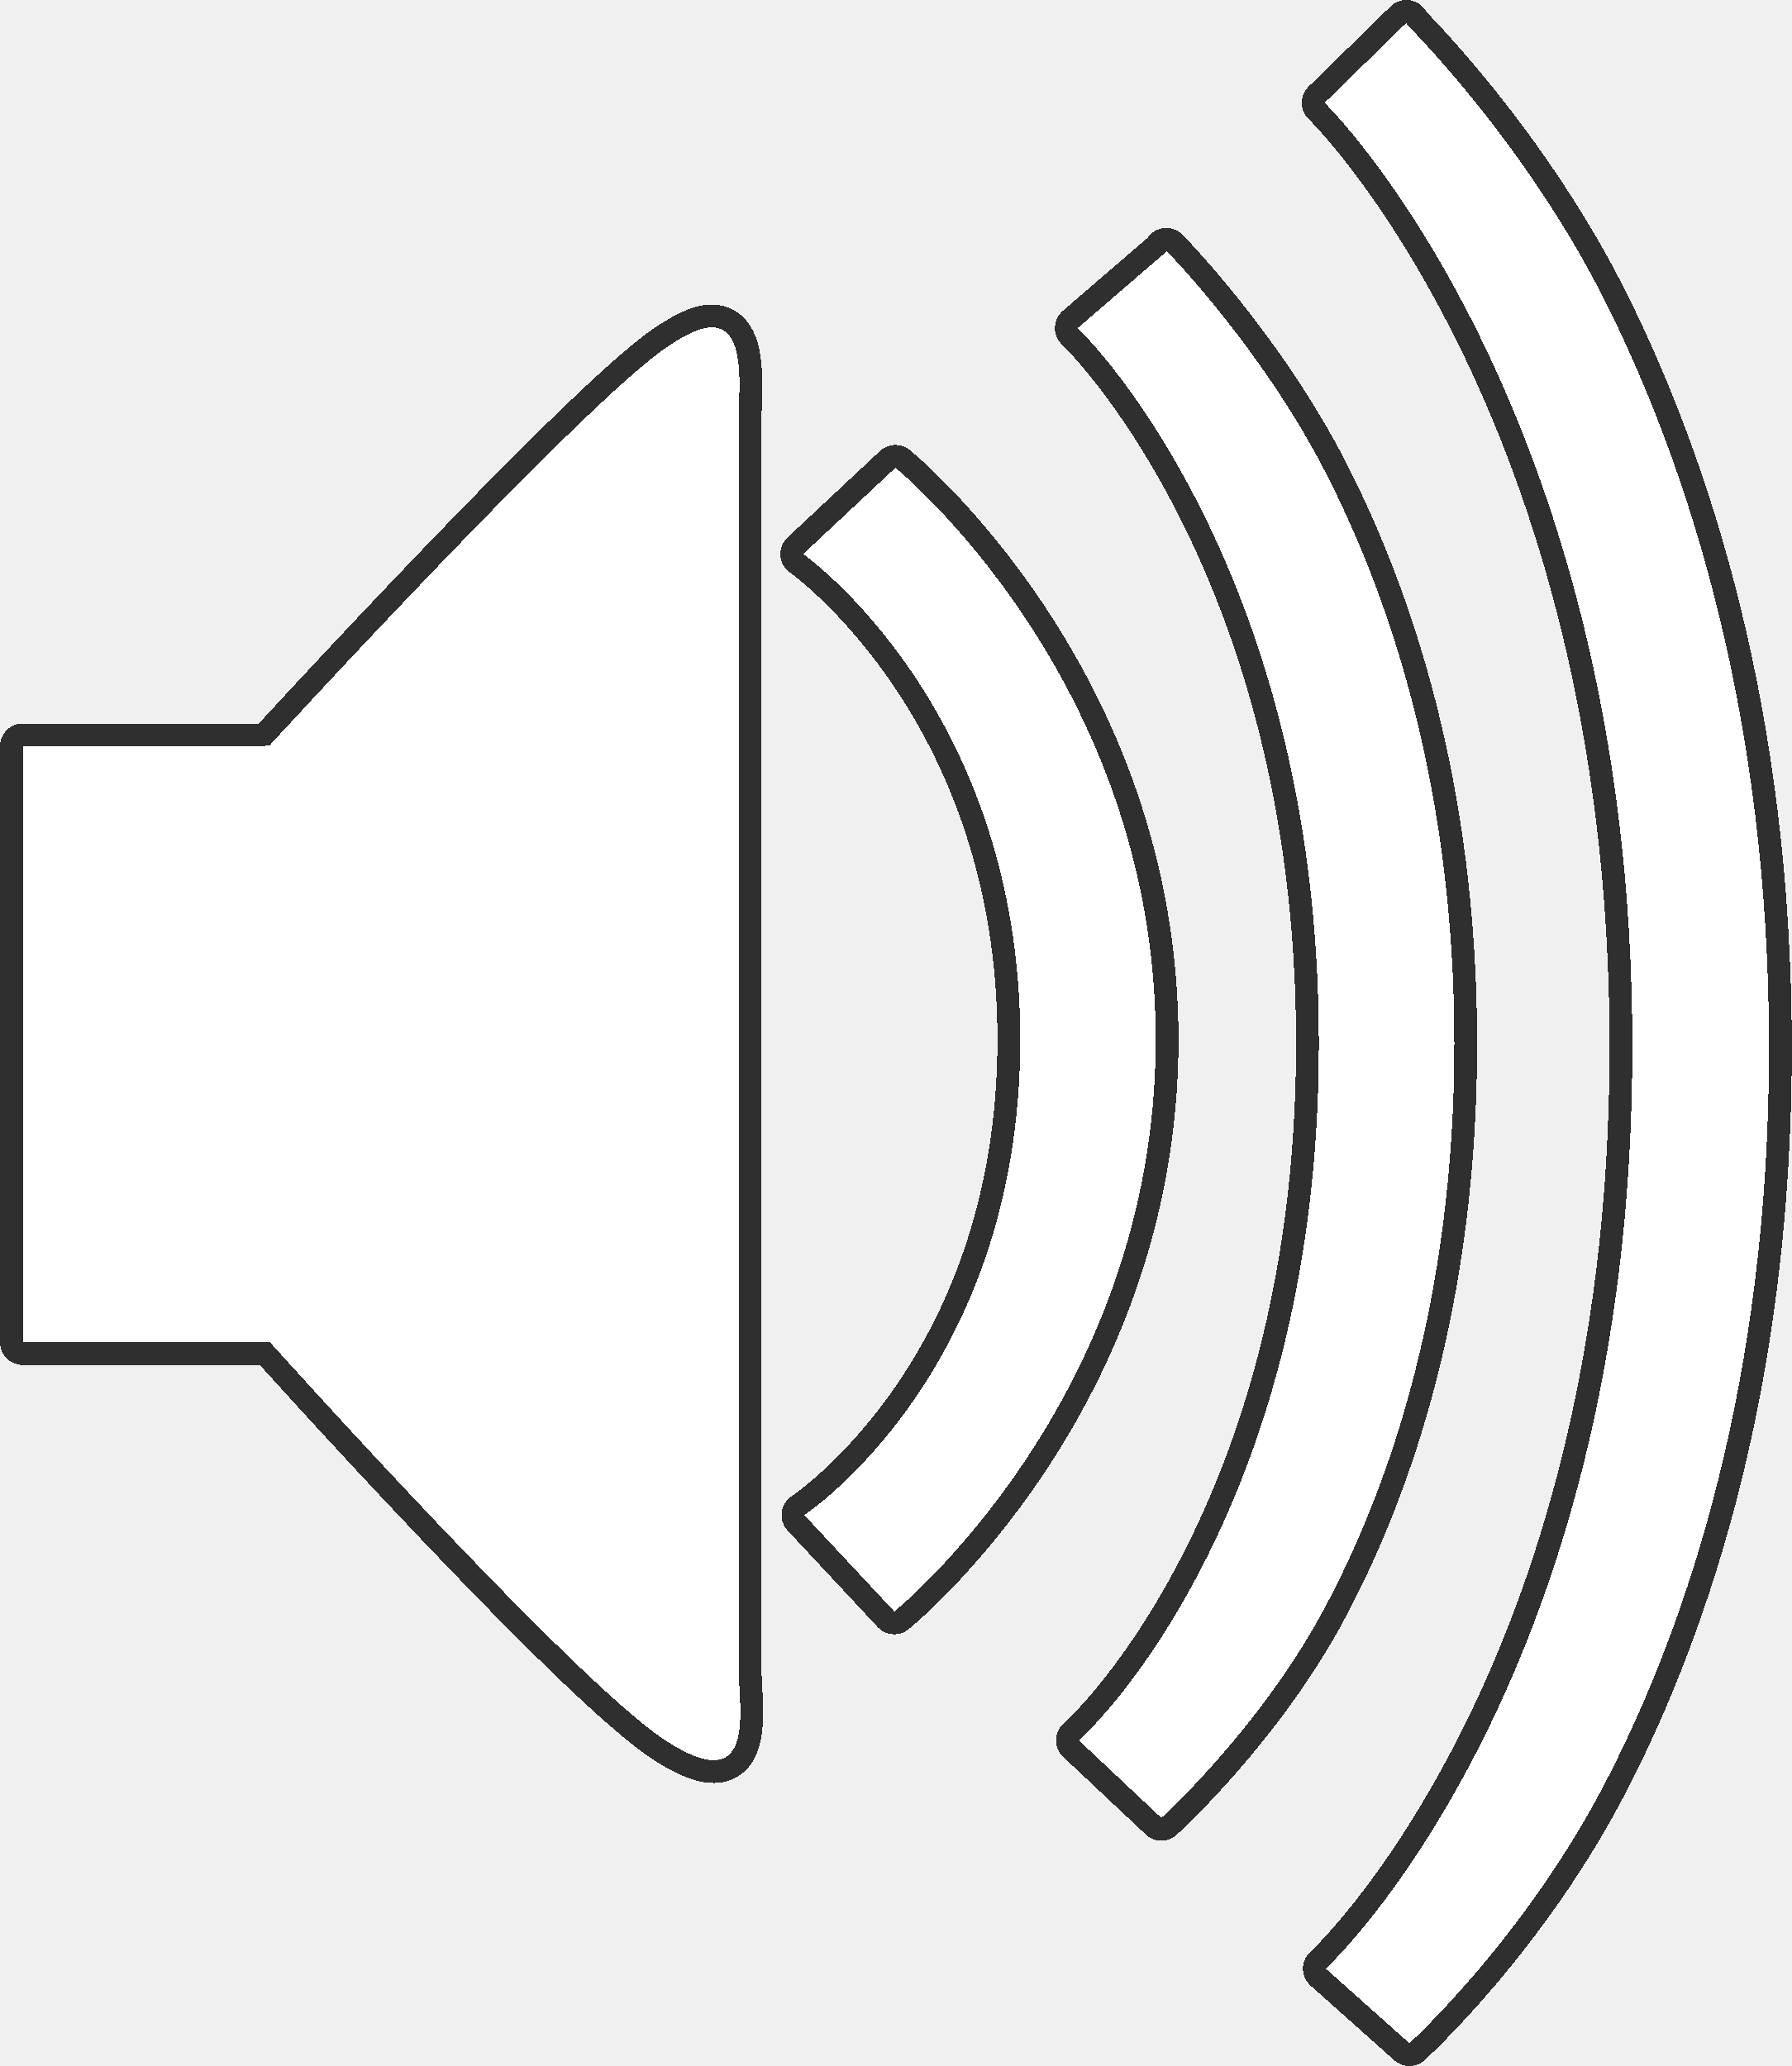
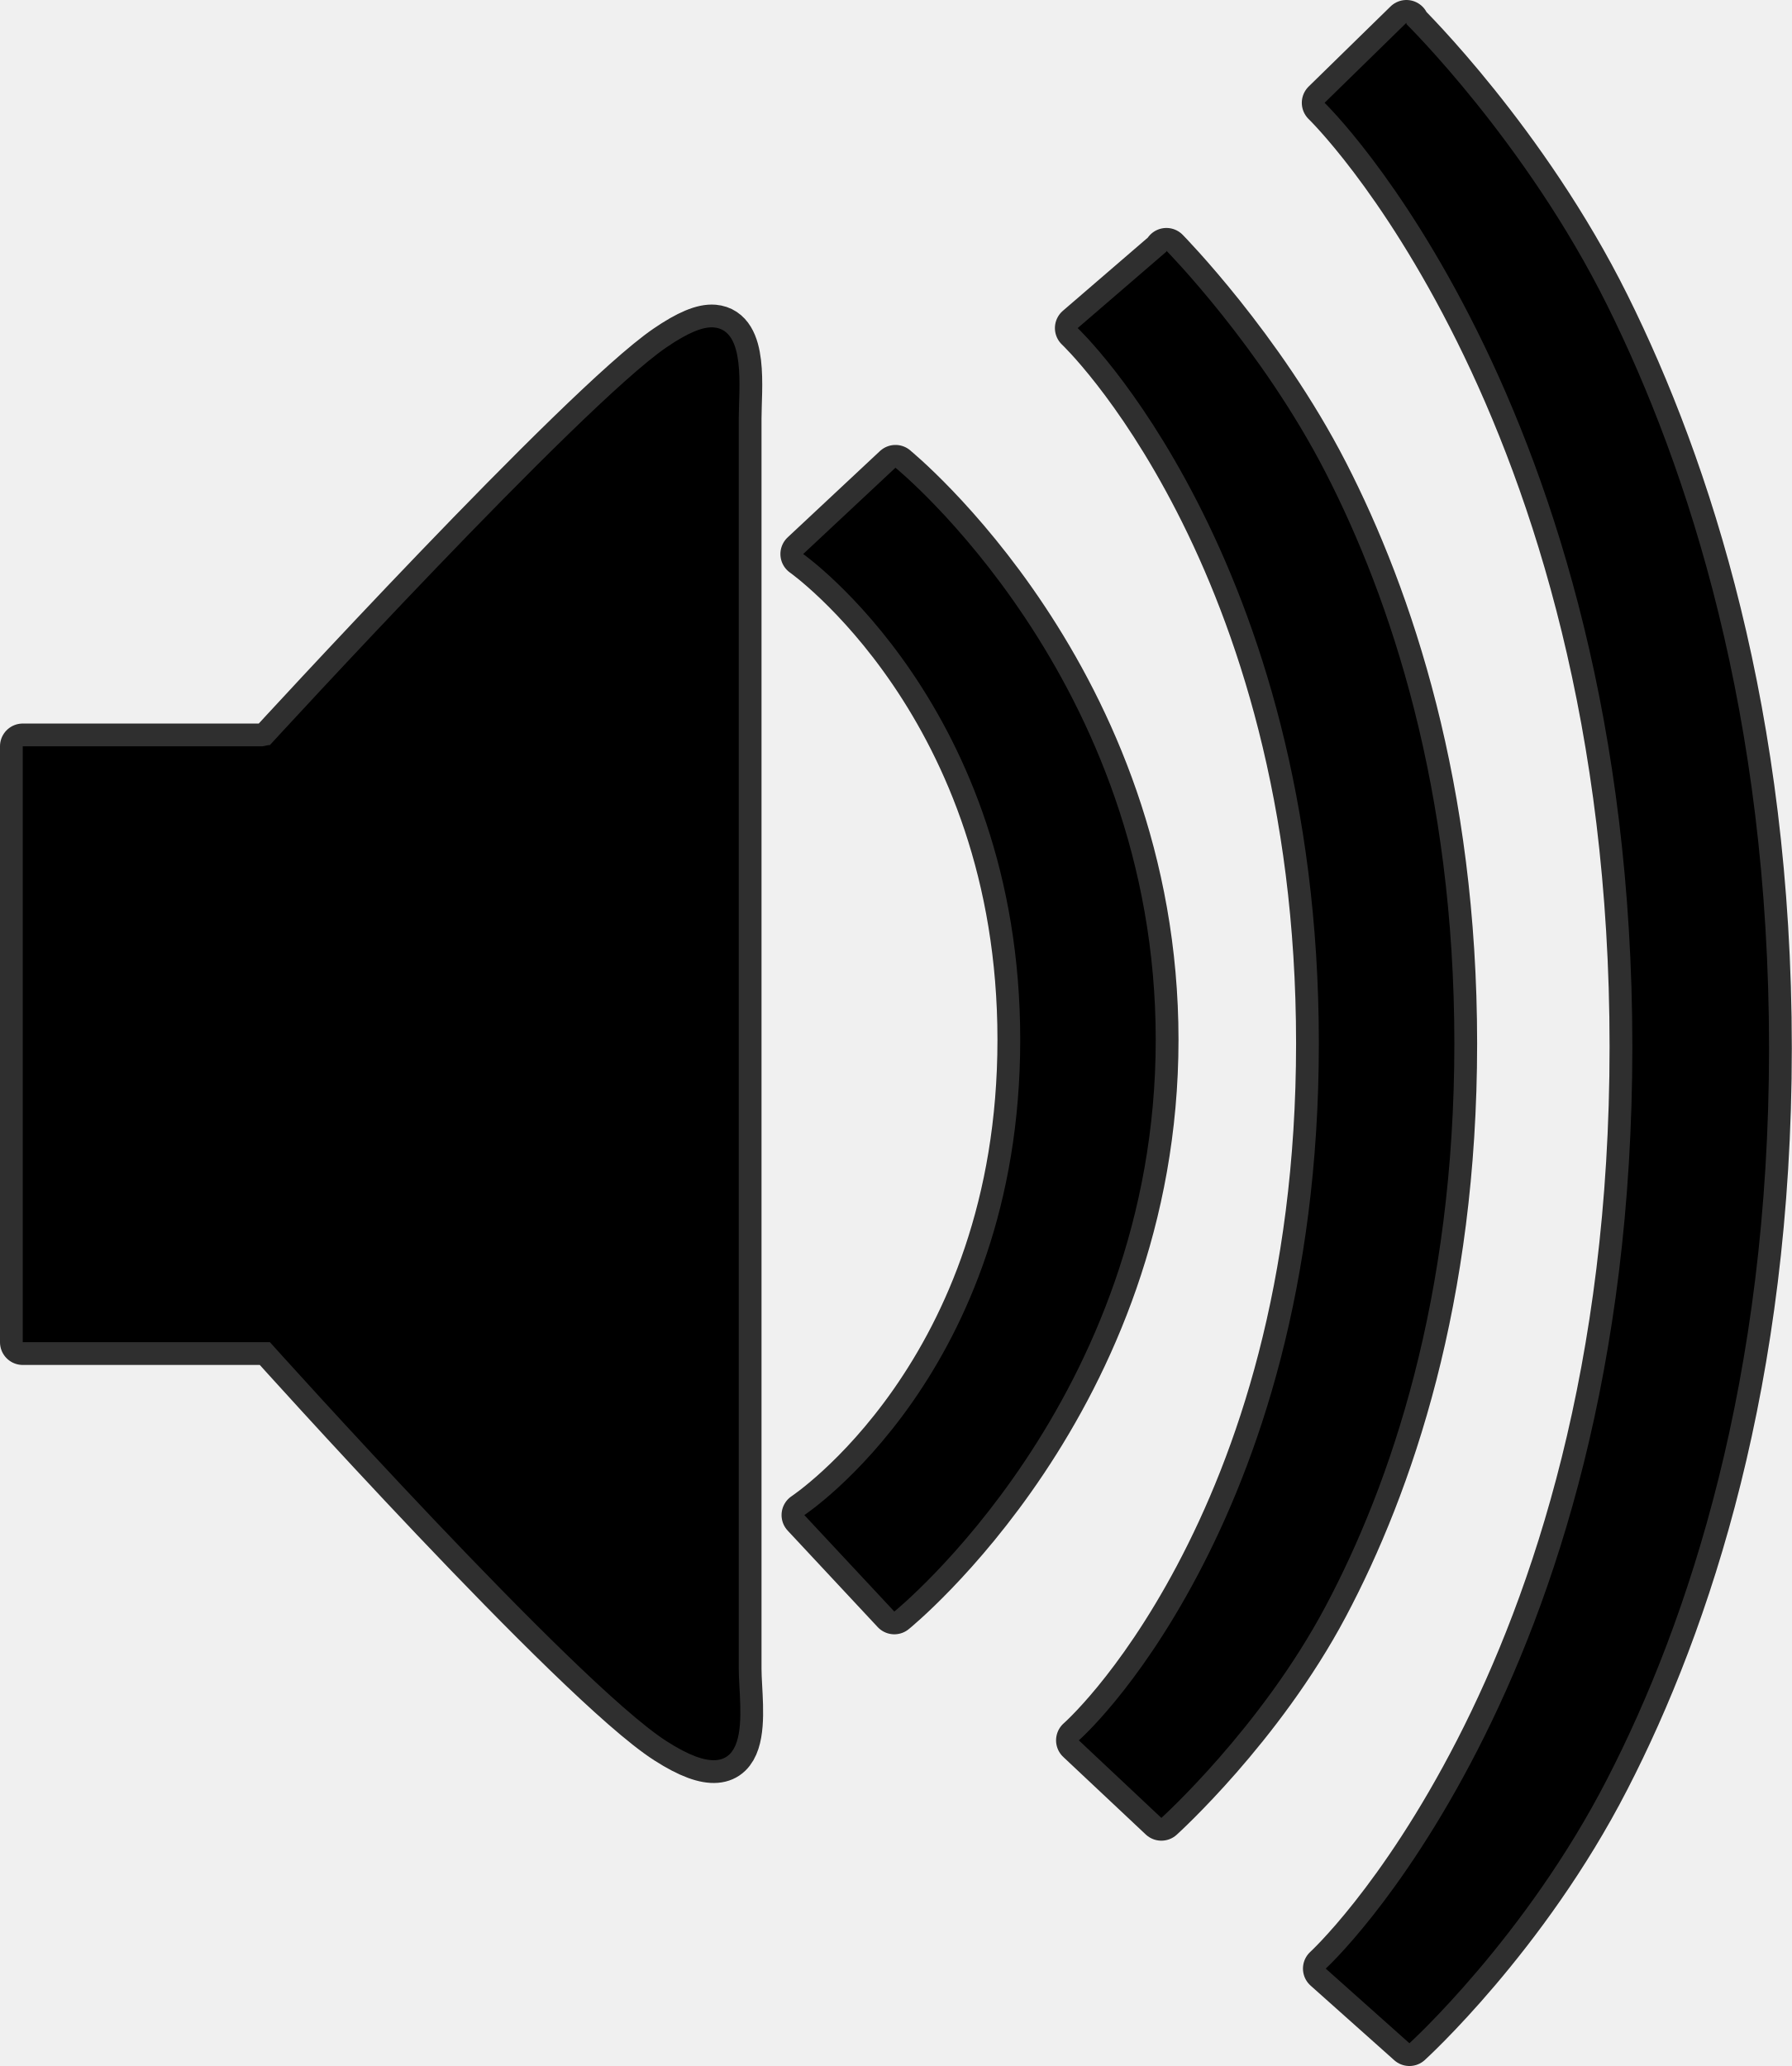
- <svg xmlns="http://www.w3.org/2000/svg" width="393.482" height="453.788" viewBox="0 0 393.482 453.788" id="svg2" version="1.1" style="shape-rendering:crispEdges">
+ <svg xmlns="http://www.w3.org/2000/svg" width="393.482" height="453.788" viewBox="0 0 393.482 453.788" id="svg2" version="1.1">
  <defs id="defs4">
    <linearGradient id="linearGradient3880">
      <stop offset="0" style="stop-color:#57b7ec" id="stop3882" />
      <stop offset="1" style="stop-color:#066b9d" id="stop3884" />
    </linearGradient>
  </defs>
  <g id="layer1" transform="translate(-55,-285.4683)">
    <path id="path4241" transform="translate(0,-27.63784)" d="m 363.855,318.105 -17.977,17.582 c 0,0 16.528,15.943 33.541,50.188 17.014,34.245 34.045,86.334 34.045,157.117 0,70.784 -17.065,121.545 -34.045,154.592 C 362.441,730.635 346.131,745.5 346.131,745.5 l 18.377,16.395 c 0,0 25.531,-23.203 43.41,-58.006 17.883,-34.702 35.564,-87.964 35.564,-160.596 0,-73 -17.715,-127.25 -35.559,-163.17 -17.845,-35.917 -44.062,-61.715 -44.062,-61.715 z m -52.711,50.072 -0.004,0.205 -19.48,16.787 c 0,0 12.93,12.159 26.229,38.08 13.299,25.921 26.732,65.323 26.732,119.035 0,53.712 -13.469,92.016 -26.732,117.018 -13.263,25.001 -25.977,36.062 -25.977,36.062 l 18.125,17.039 c 0,0 21.893,-19.771 36.096,-46.545 14.203,-26.774 28.246,-67.572 28.246,-123.57 0,-56.001 -14.079,-97.73 -28.246,-125.338 -14.167,-27.614 -34.988,-48.773 -34.988,-48.773 z m -99.391,16.844 c -2.363,-0.195 -5.708,1.167 -10.406,4.383 -18.795,12.864 -87.074,87.348 -87.074,87.348 -0.596,0 -1.065,0.212 -1.643,0.275 l -52.631,0 0,130.885 54.277,0 c 0,0 67.066,74.759 87.074,87.623 20.007,12.863 15.881,-7.124 15.881,-15.881 l 0,-274.643 c 0,-6.569 1.612,-19.404 -5.477,-19.988 z m 39.895,30.814 -20.27,18.961 c 0,0 47.664,33.543 47.664,106.68 0,73.133 -47.412,104.41 -47.412,104.41 l 19.764,21.186 c 0,0 57.406,-46.412 57.406,-125.588 0,-79.181 -57.154,-125.637 -57.154,-125.637 z" style="fill:#2e2e2e;fill-opacity:1;stroke:#2f2f2f;stroke-width:10;stroke-linecap:round;stroke-linejoin:round;stroke-miterlimit:4;stroke-dasharray:none;stroke-opacity:1" />
-     <path style="fill:#ffffff;fill-opacity:1;stroke:none;stroke-width:5.272" d="m 363.855,318.105 -17.977,17.582 c 0,0 16.528,15.943 33.541,50.188 17.014,34.245 34.045,86.334 34.045,157.117 0,70.784 -17.065,121.545 -34.045,154.592 C 362.441,730.635 346.131,745.5 346.131,745.5 l 18.377,16.395 c 0,0 25.531,-23.203 43.41,-58.006 17.883,-34.702 35.564,-87.964 35.564,-160.596 0,-73 -17.715,-127.25 -35.559,-163.17 -17.845,-35.917 -44.062,-61.715 -44.062,-61.715 z m -52.711,50.072 -0.004,0.205 -19.48,16.787 c 0,0 12.93,12.159 26.229,38.08 13.299,25.921 26.732,65.323 26.732,119.035 0,53.712 -13.469,92.016 -26.732,117.018 -13.263,25.001 -25.977,36.062 -25.977,36.062 l 18.125,17.039 c 0,0 21.893,-19.771 36.096,-46.545 14.203,-26.774 28.246,-67.572 28.246,-123.57 0,-56.001 -14.079,-97.73 -28.246,-125.338 -14.167,-27.614 -34.988,-48.773 -34.988,-48.773 z m -99.391,16.844 c -2.363,-0.195 -5.708,1.167 -10.406,4.383 -18.795,12.864 -87.074,87.348 -87.074,87.348 -0.596,0 -1.065,0.212 -1.643,0.275 l -52.631,0 0,130.885 54.277,0 c 0,0 67.066,74.759 87.074,87.623 20.007,12.863 15.881,-7.124 15.881,-15.881 l 0,-274.643 c 0,-6.569 1.612,-19.404 -5.477,-19.988 z m 39.895,30.814 -20.27,18.961 c 0,0 47.664,33.543 47.664,106.68 0,73.133 -47.412,104.41 -47.412,104.41 l 19.764,21.186 c 0,0 57.406,-46.412 57.406,-125.588 0,-79.181 -57.154,-125.637 -57.154,-125.637 z" transform="translate(0,-27.63784)" id="path2842" />
+     <path style="fill:#000;fill-opacity:1;stroke:none;stroke-width:5.272" d="m 363.855,318.105 -17.977,17.582 c 0,0 16.528,15.943 33.541,50.188 17.014,34.245 34.045,86.334 34.045,157.117 0,70.784 -17.065,121.545 -34.045,154.592 C 362.441,730.635 346.131,745.5 346.131,745.5 l 18.377,16.395 c 0,0 25.531,-23.203 43.41,-58.006 17.883,-34.702 35.564,-87.964 35.564,-160.596 0,-73 -17.715,-127.25 -35.559,-163.17 -17.845,-35.917 -44.062,-61.715 -44.062,-61.715 z m -52.711,50.072 -0.004,0.205 -19.48,16.787 c 0,0 12.93,12.159 26.229,38.08 13.299,25.921 26.732,65.323 26.732,119.035 0,53.712 -13.469,92.016 -26.732,117.018 -13.263,25.001 -25.977,36.062 -25.977,36.062 l 18.125,17.039 c 0,0 21.893,-19.771 36.096,-46.545 14.203,-26.774 28.246,-67.572 28.246,-123.57 0,-56.001 -14.079,-97.73 -28.246,-125.338 -14.167,-27.614 -34.988,-48.773 -34.988,-48.773 z m -99.391,16.844 c -2.363,-0.195 -5.708,1.167 -10.406,4.383 -18.795,12.864 -87.074,87.348 -87.074,87.348 -0.596,0 -1.065,0.212 -1.643,0.275 l -52.631,0 0,130.885 54.277,0 c 0,0 67.066,74.759 87.074,87.623 20.007,12.863 15.881,-7.124 15.881,-15.881 l 0,-274.643 c 0,-6.569 1.612,-19.404 -5.477,-19.988 z m 39.895,30.814 -20.27,18.961 c 0,0 47.664,33.543 47.664,106.68 0,73.133 -47.412,104.41 -47.412,104.41 l 19.764,21.186 c 0,0 57.406,-46.412 57.406,-125.588 0,-79.181 -57.154,-125.637 -57.154,-125.637 z" transform="translate(0,-27.63784)" id="path2842" />
  </g>
</svg>
